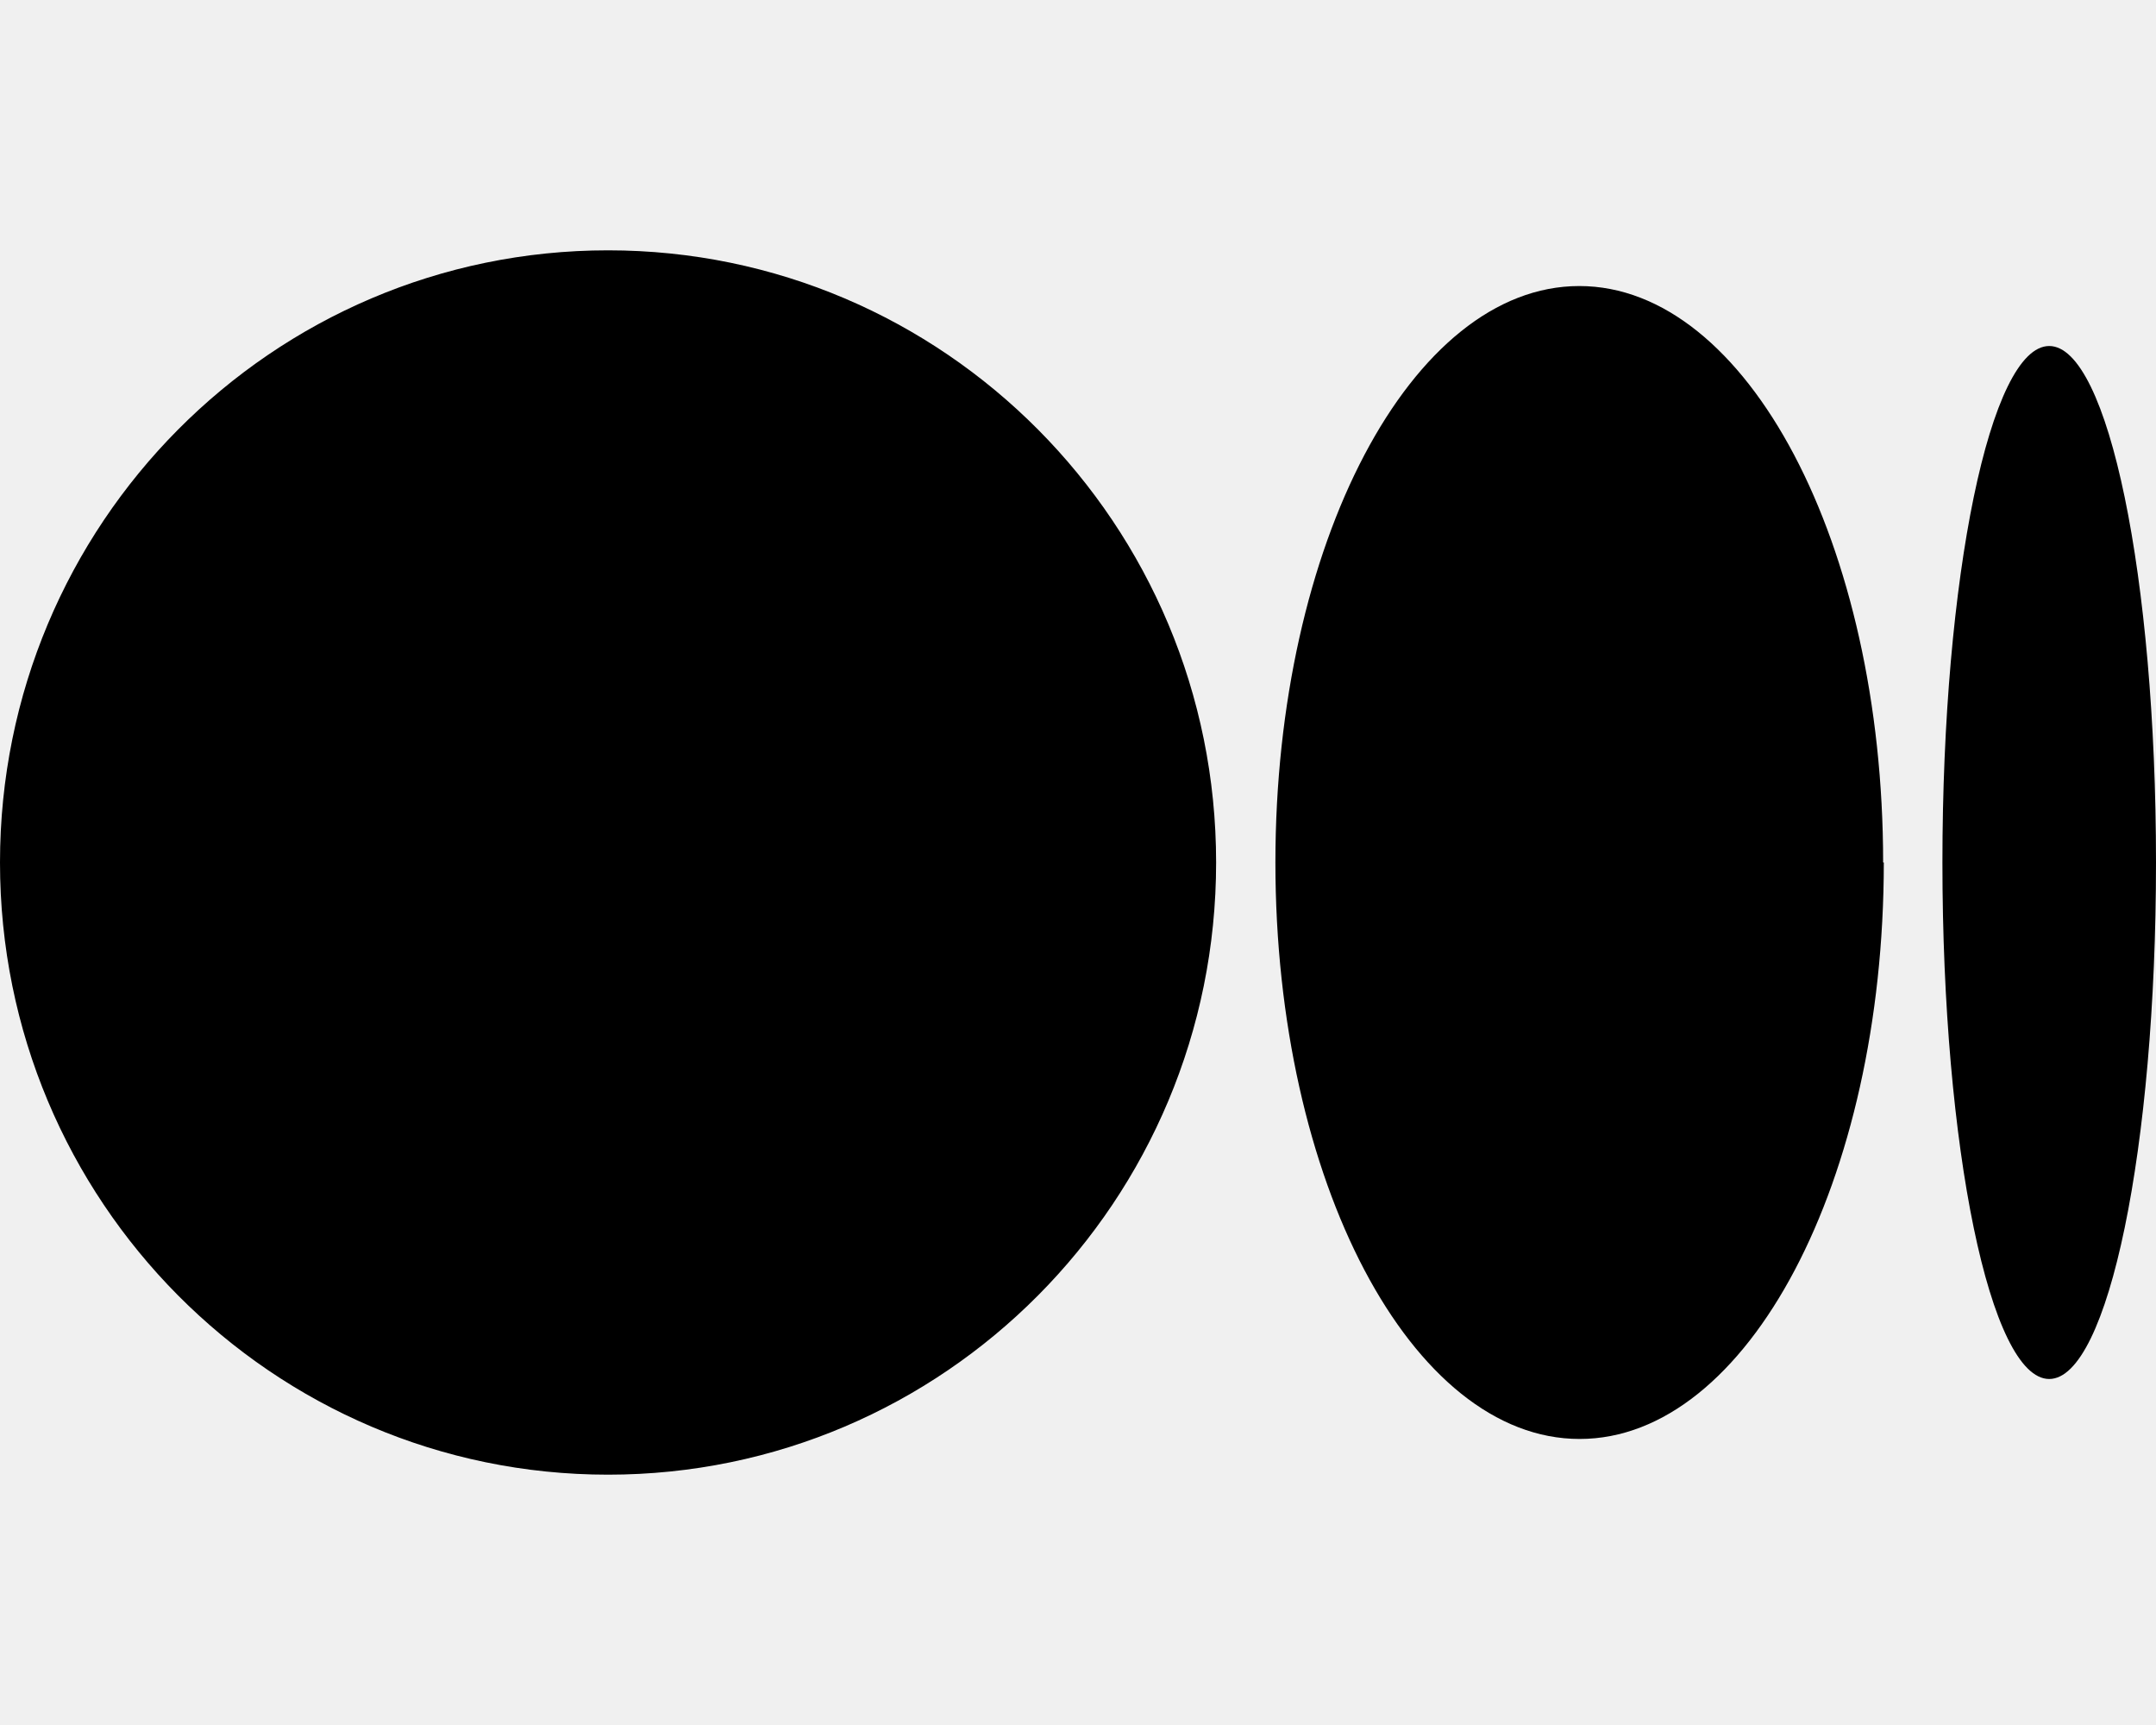
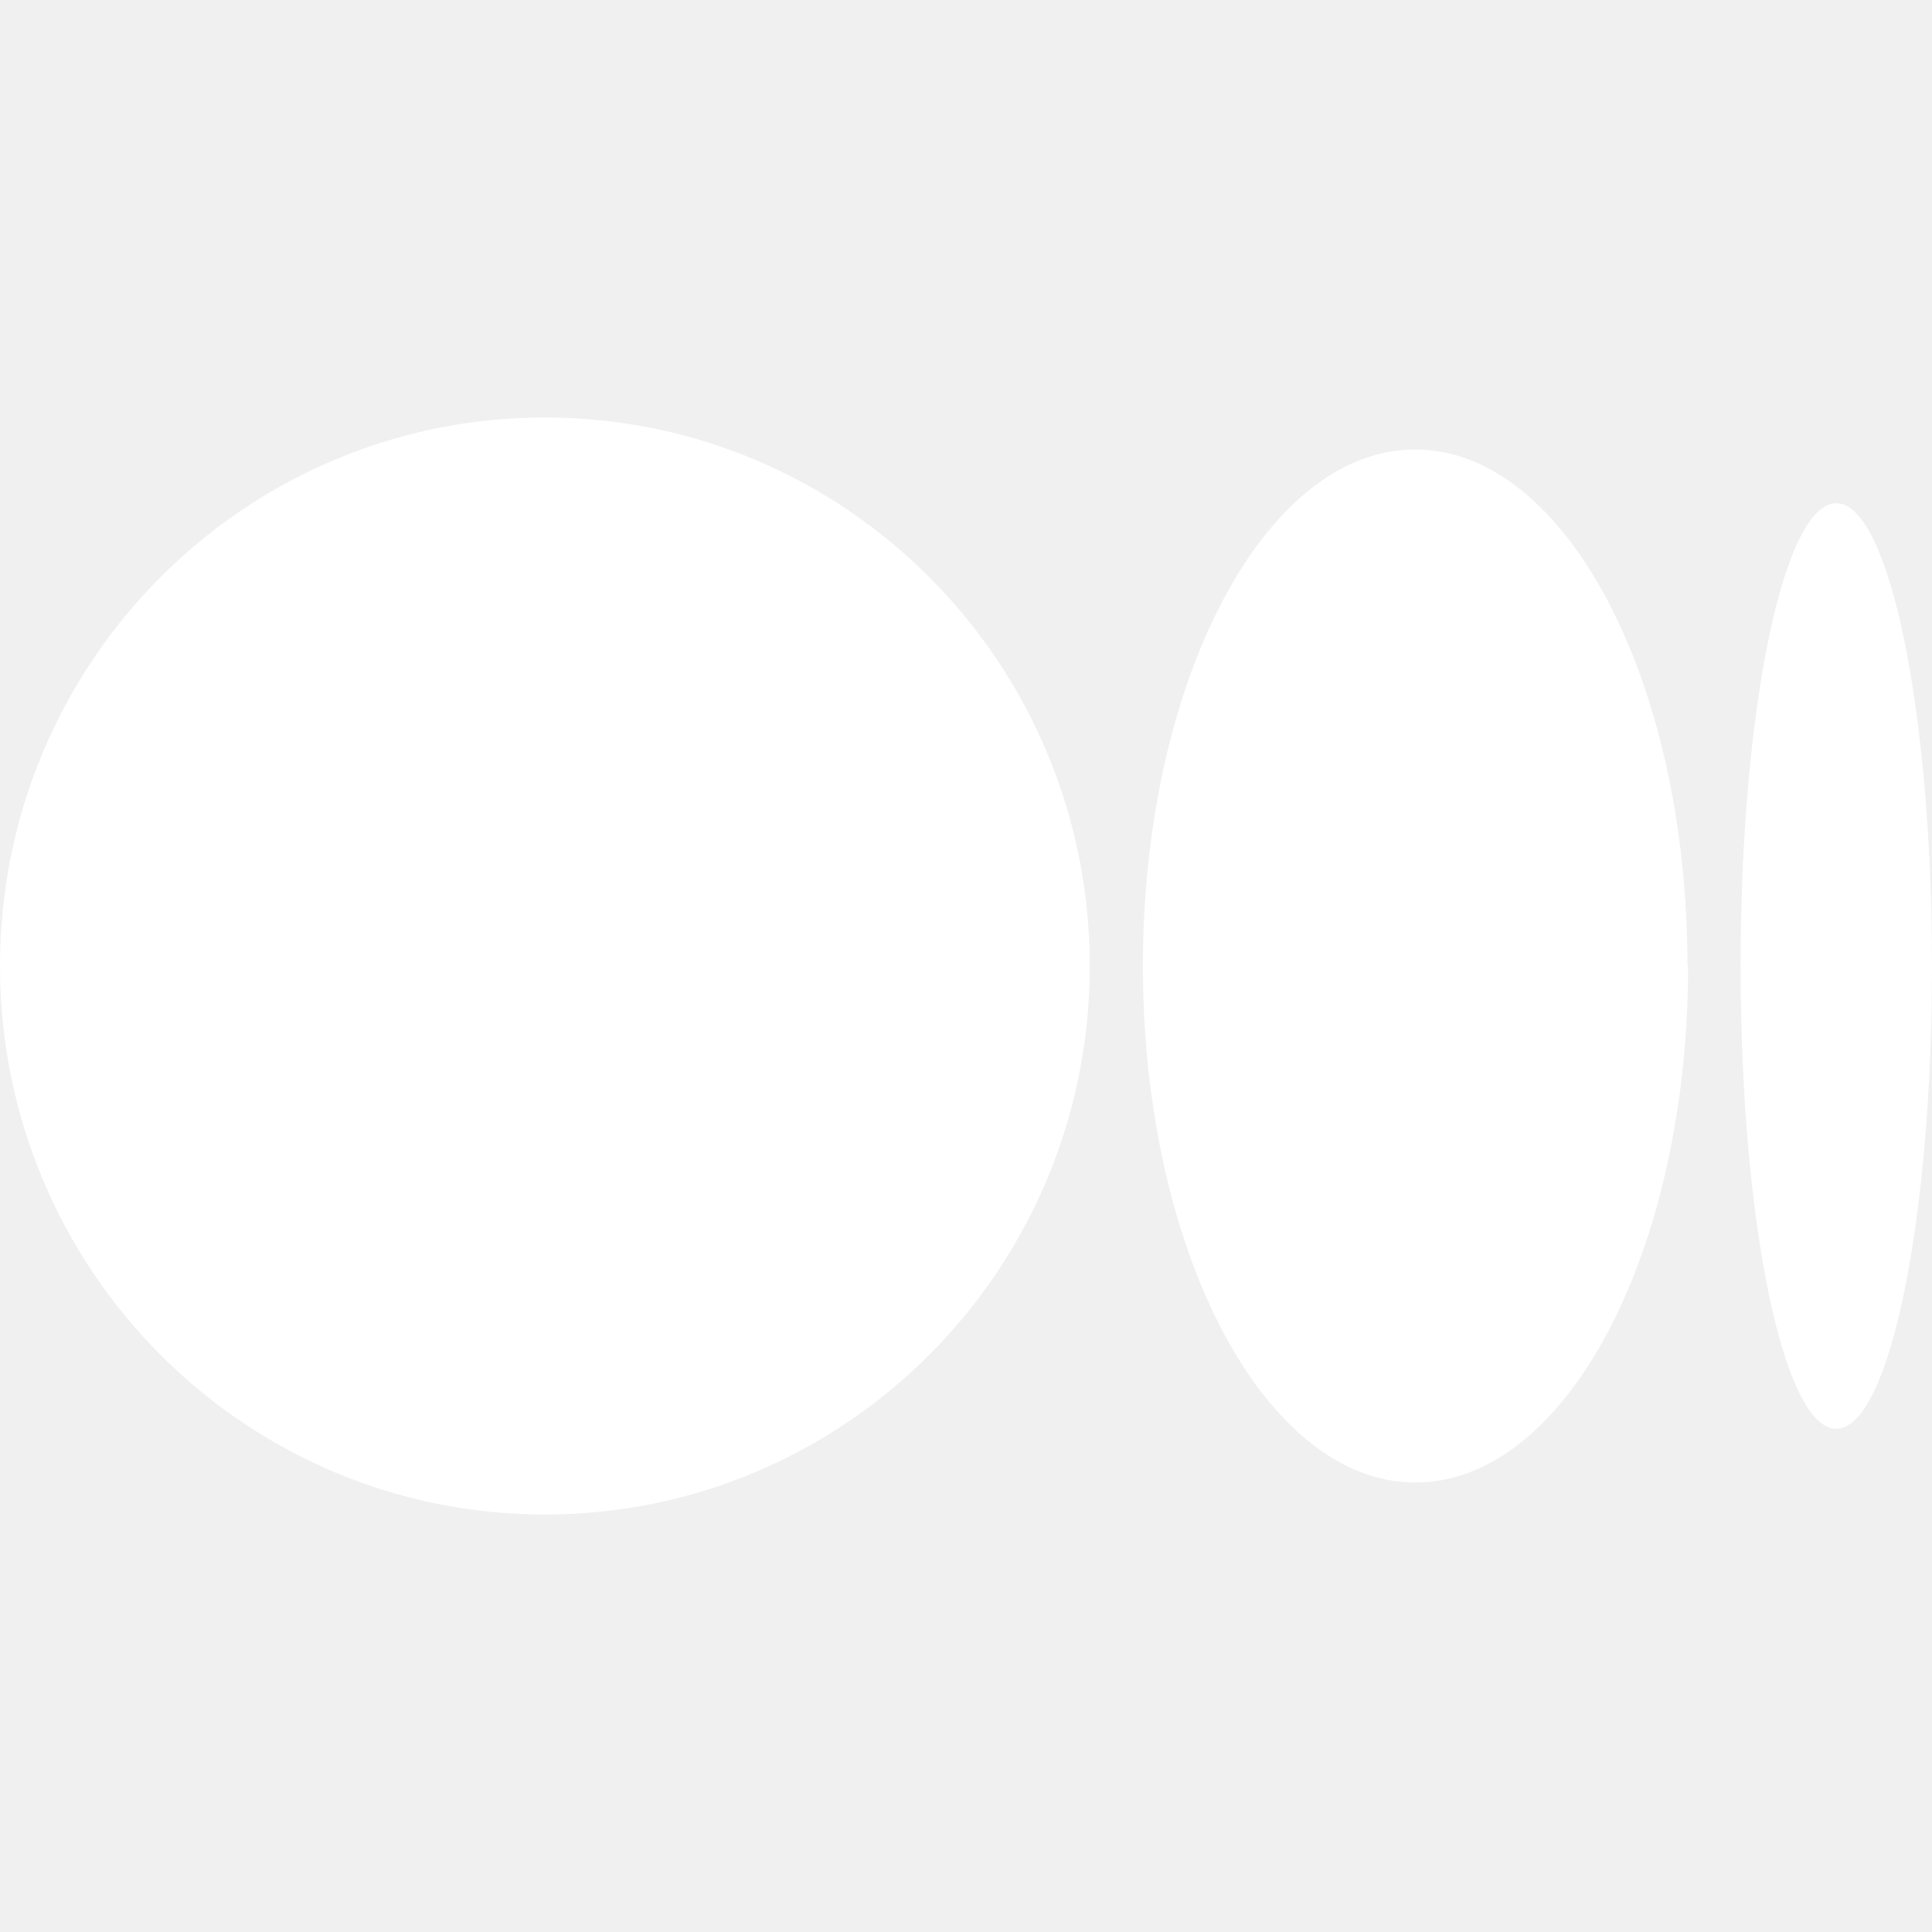
- <svg xmlns="http://www.w3.org/2000/svg" viewBox="0 0 640 512">
+ <svg xmlns="http://www.w3.org/2000/svg" viewBox="0 0 640 512" width="24" height="24" style="fill:white">
  <path d="M180.5 74.3C80.8 74.3 0 155.6 0 256S80.8 437.7 180.5 437.7 361 356.4 361 256 280.2 74.3 180.5 74.3zm288.3 10.6c-49.8 0-90.2 76.6-90.2 171.1s40.4 171.1 90.3 171.1 90.3-76.6 90.3-171.1H559C559 161.5 518.6 84.9 468.8 84.9zm139.5 17.8c-17.5 0-31.7 68.6-31.7 153.3s14.2 153.3 31.7 153.3S640 340.6 640 256C640 171.4 625.8 102.7 608.3 102.7z" />
</svg>
